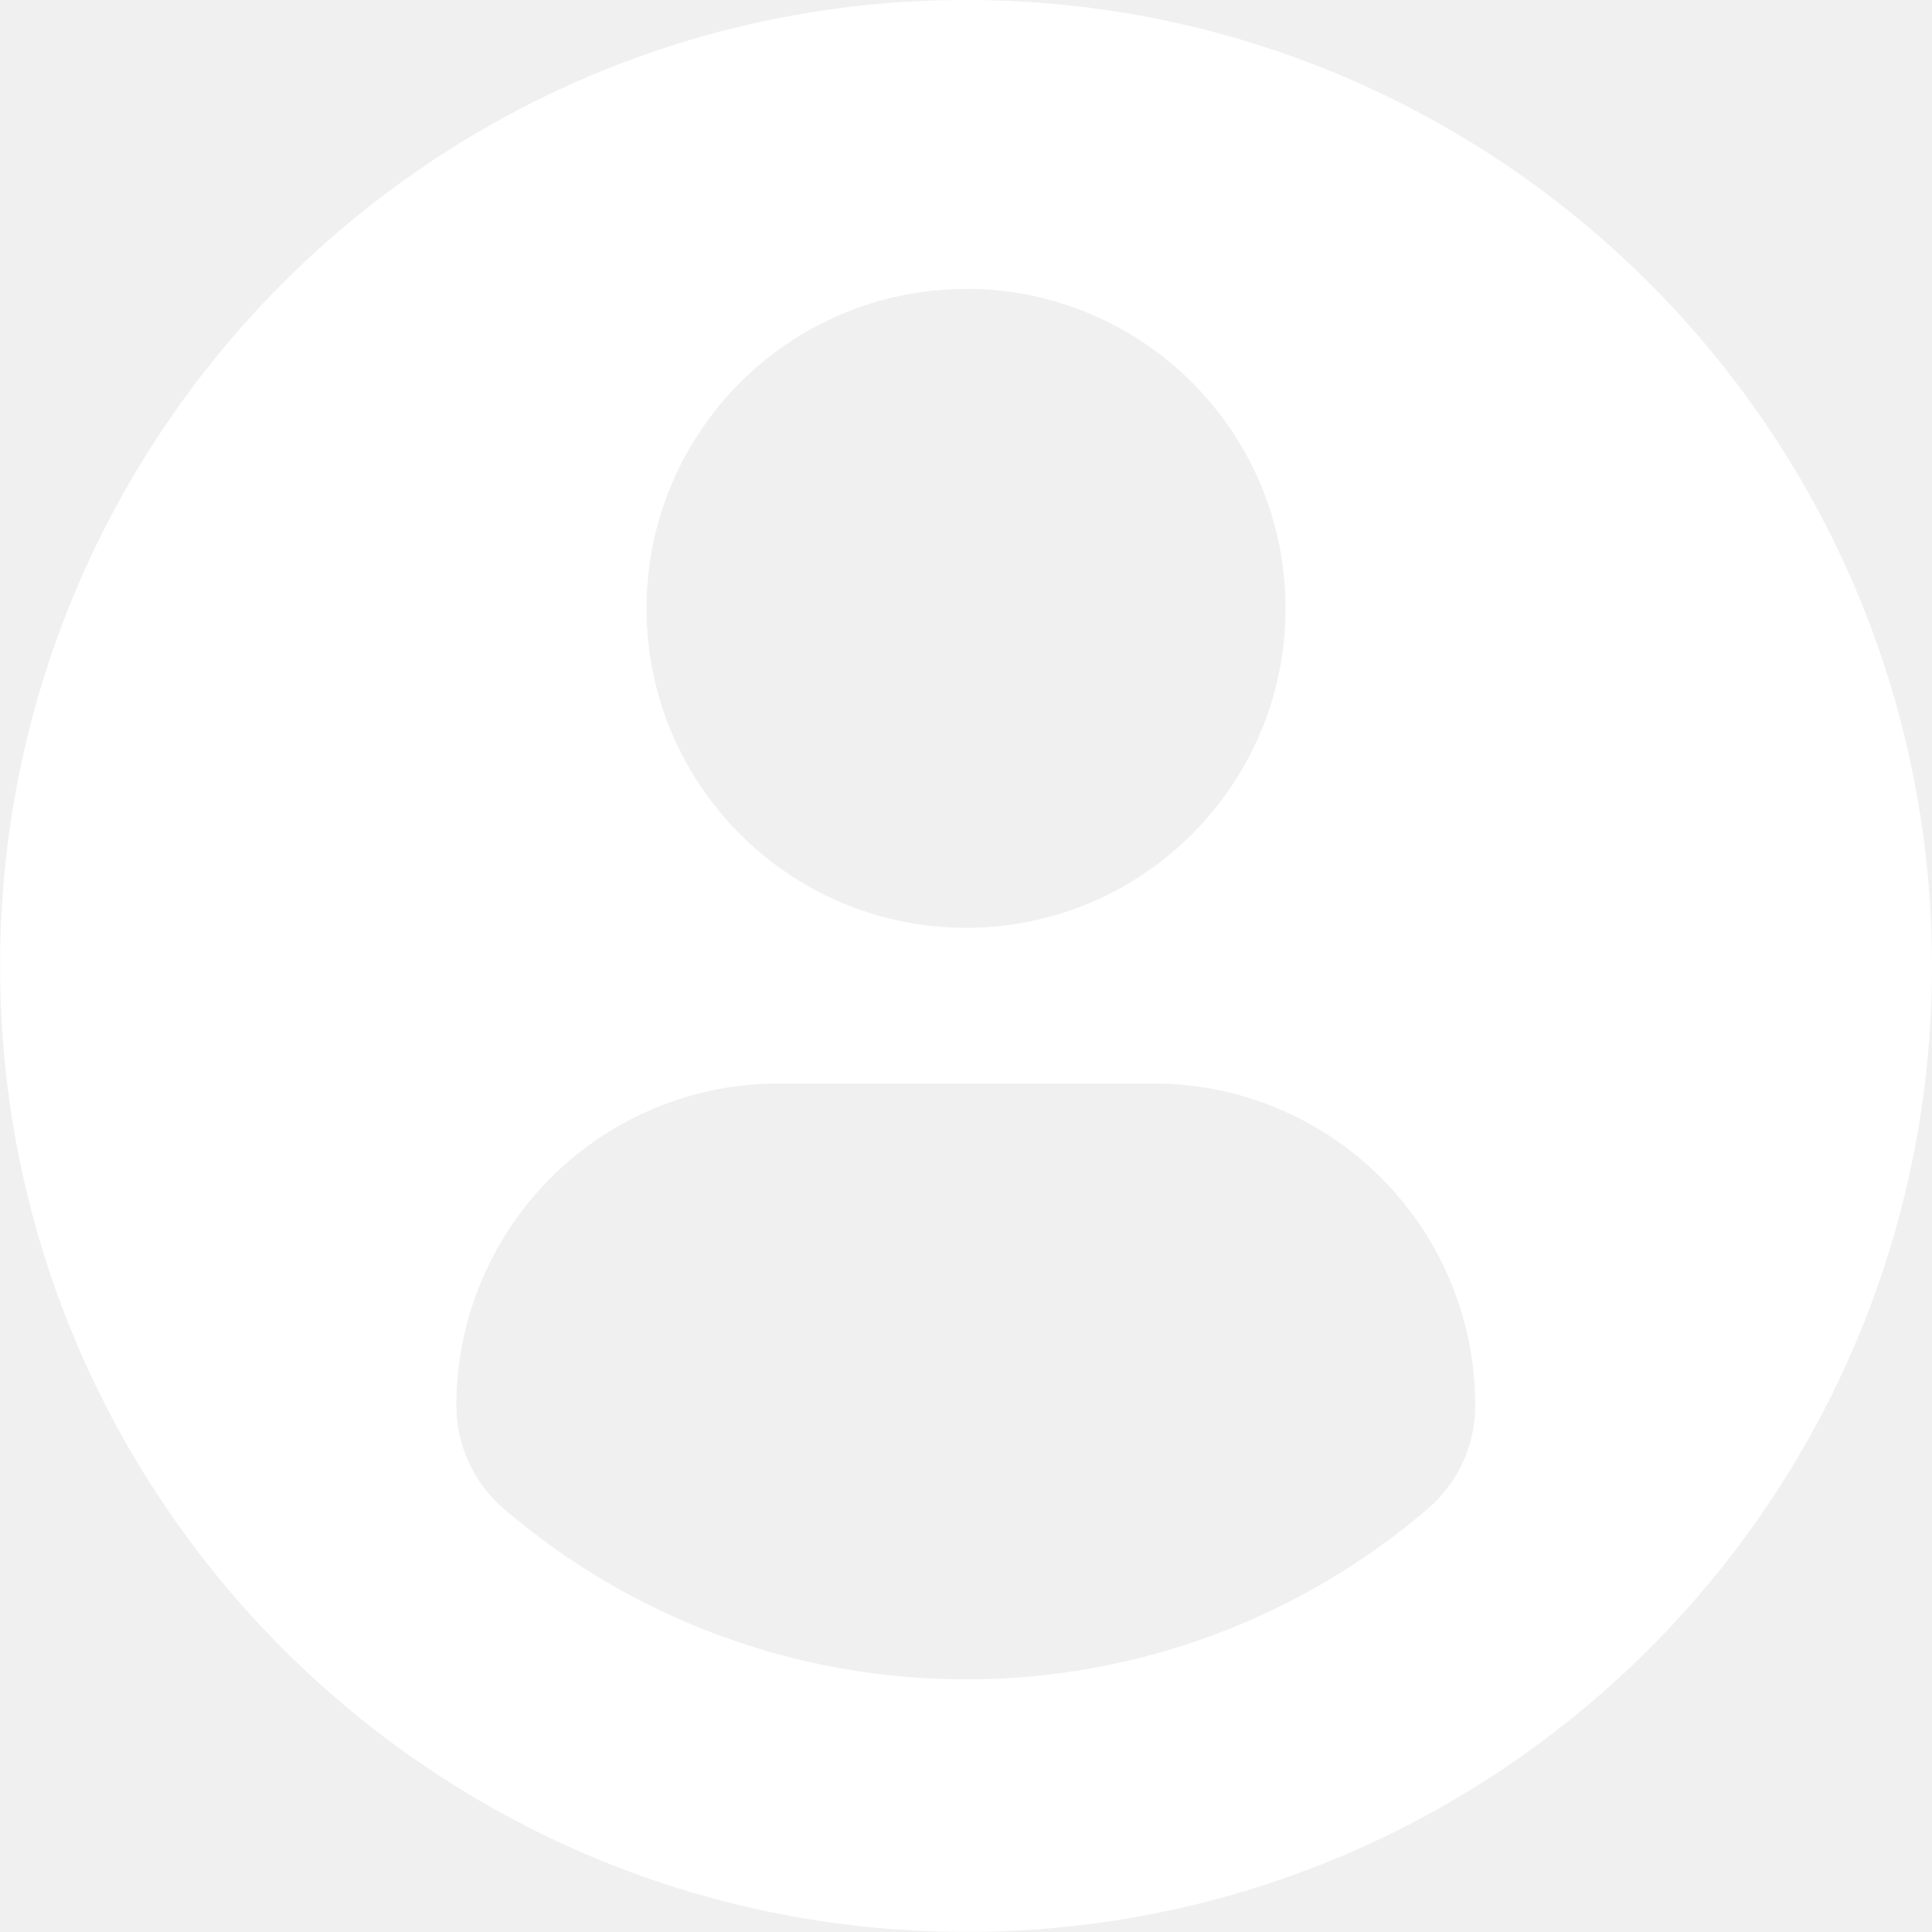
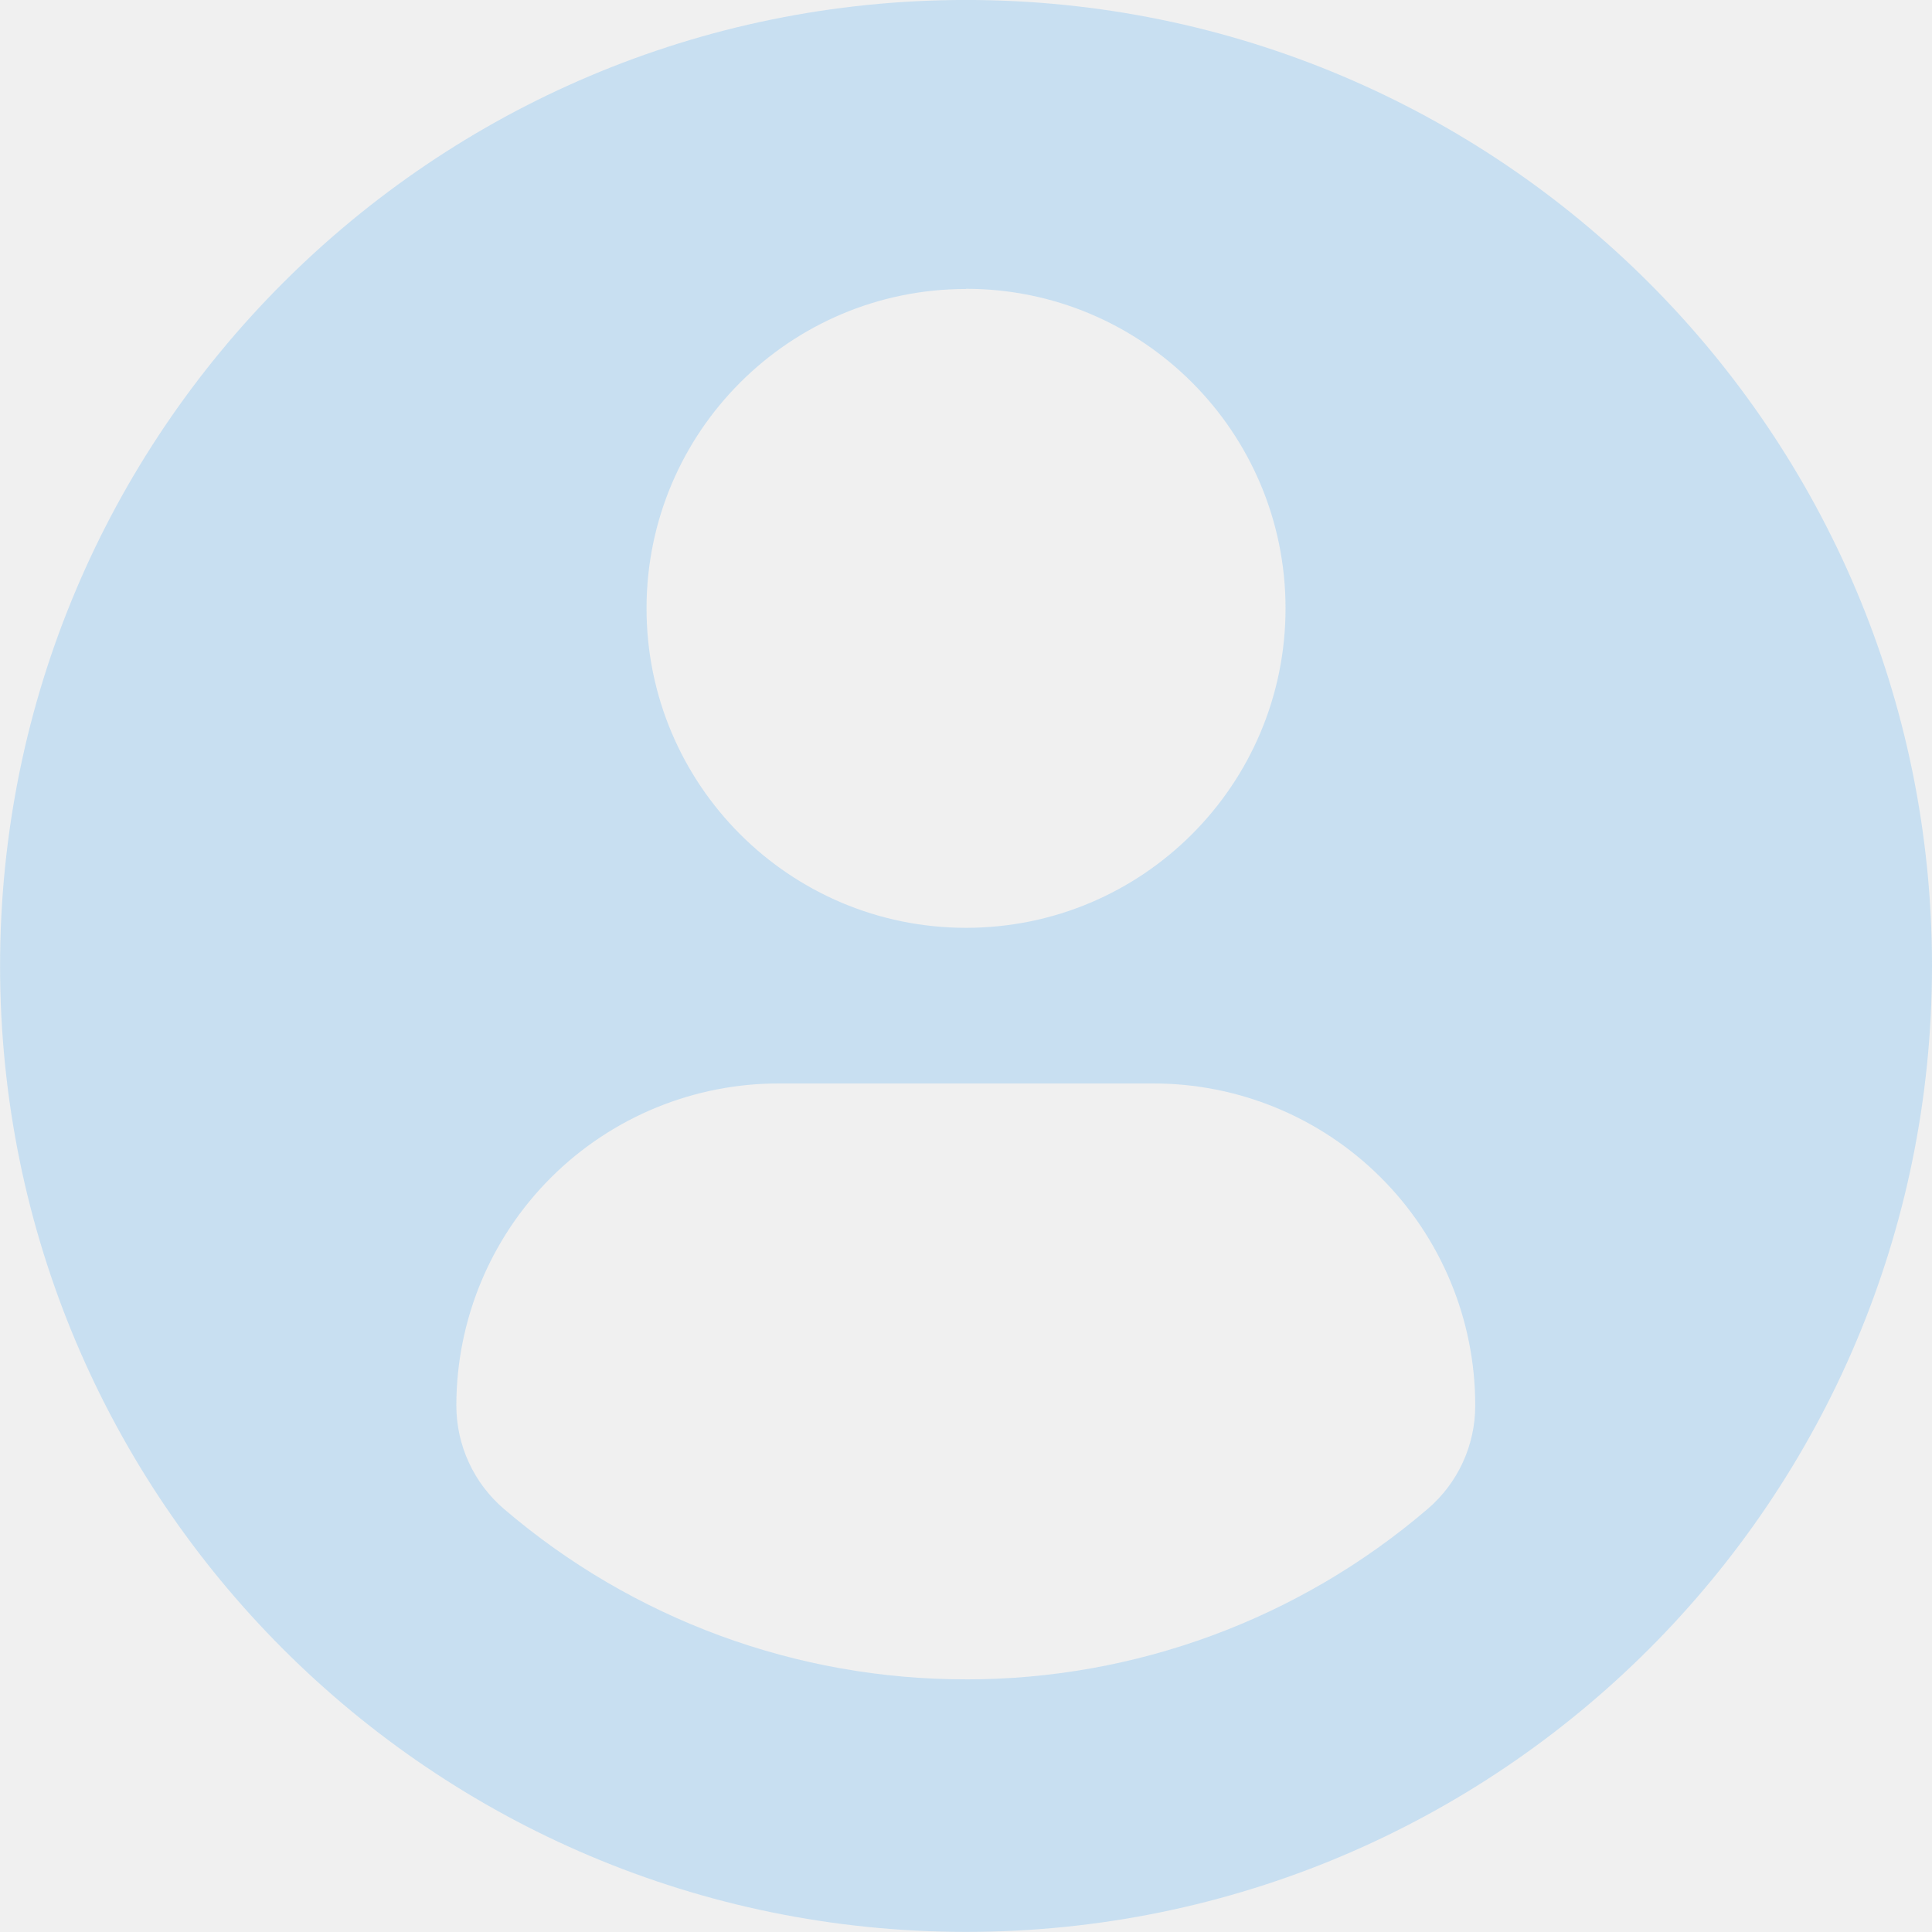
<svg xmlns="http://www.w3.org/2000/svg" width="54.144" height="54.142" viewBox="0 0 54.144 54.142">
  <defs>
-     <style>.a{fill:#ffffff;}</style>
+     <style>.a{fill:#c8dff1;}</style>
  </defs>
  <g transform="translate(0 -0.001)">
    <path class="a" d="M27.072,0A27.071,27.071,0,1,0,54.144,27.072,27.072,27.072,0,0,0,27.072,0Zm0,8.095a8.954,8.954,0,1,1-8.953,8.954A8.955,8.955,0,0,1,27.072,8.1Zm-.006,38.969a19.868,19.868,0,0,1-12.938-4.771,3.816,3.816,0,0,1-1.339-2.9,9.03,9.03,0,0,1,9.074-9.028H32.283a9.017,9.017,0,0,1,9.06,9.028,3.806,3.806,0,0,1-1.338,2.9A19.861,19.861,0,0,1,27.066,47.065Z" />
  </g>
</svg>
